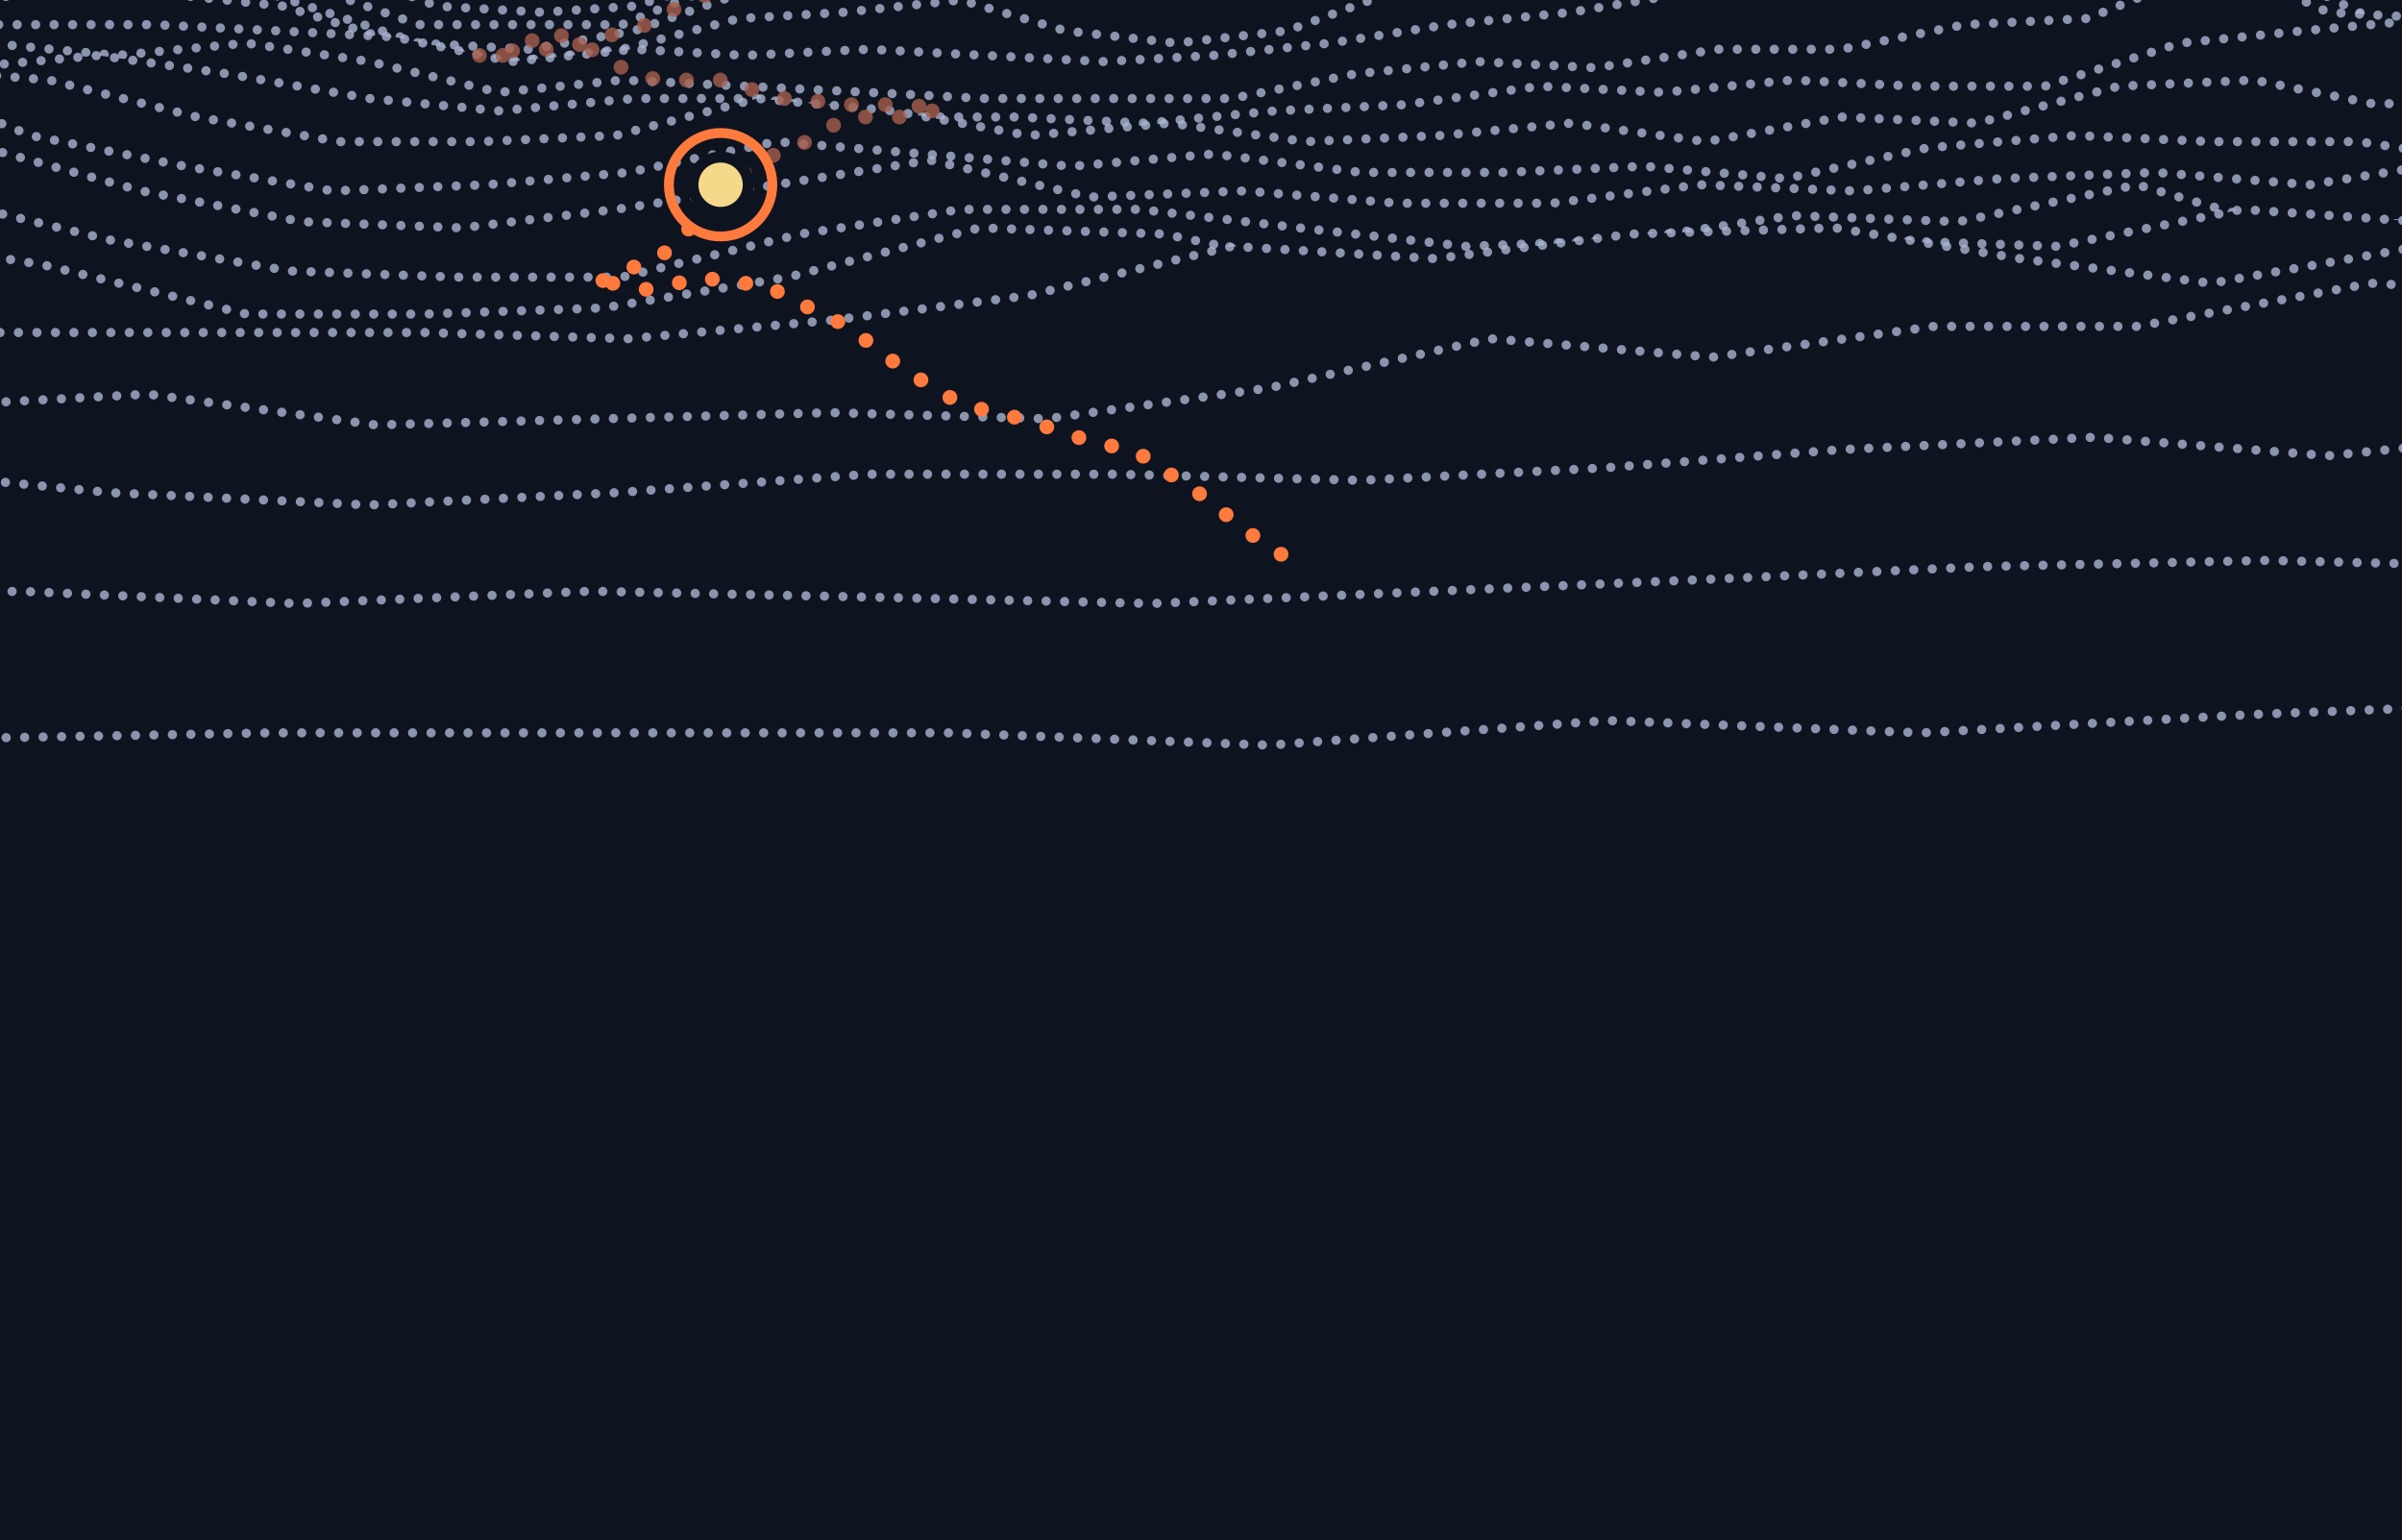
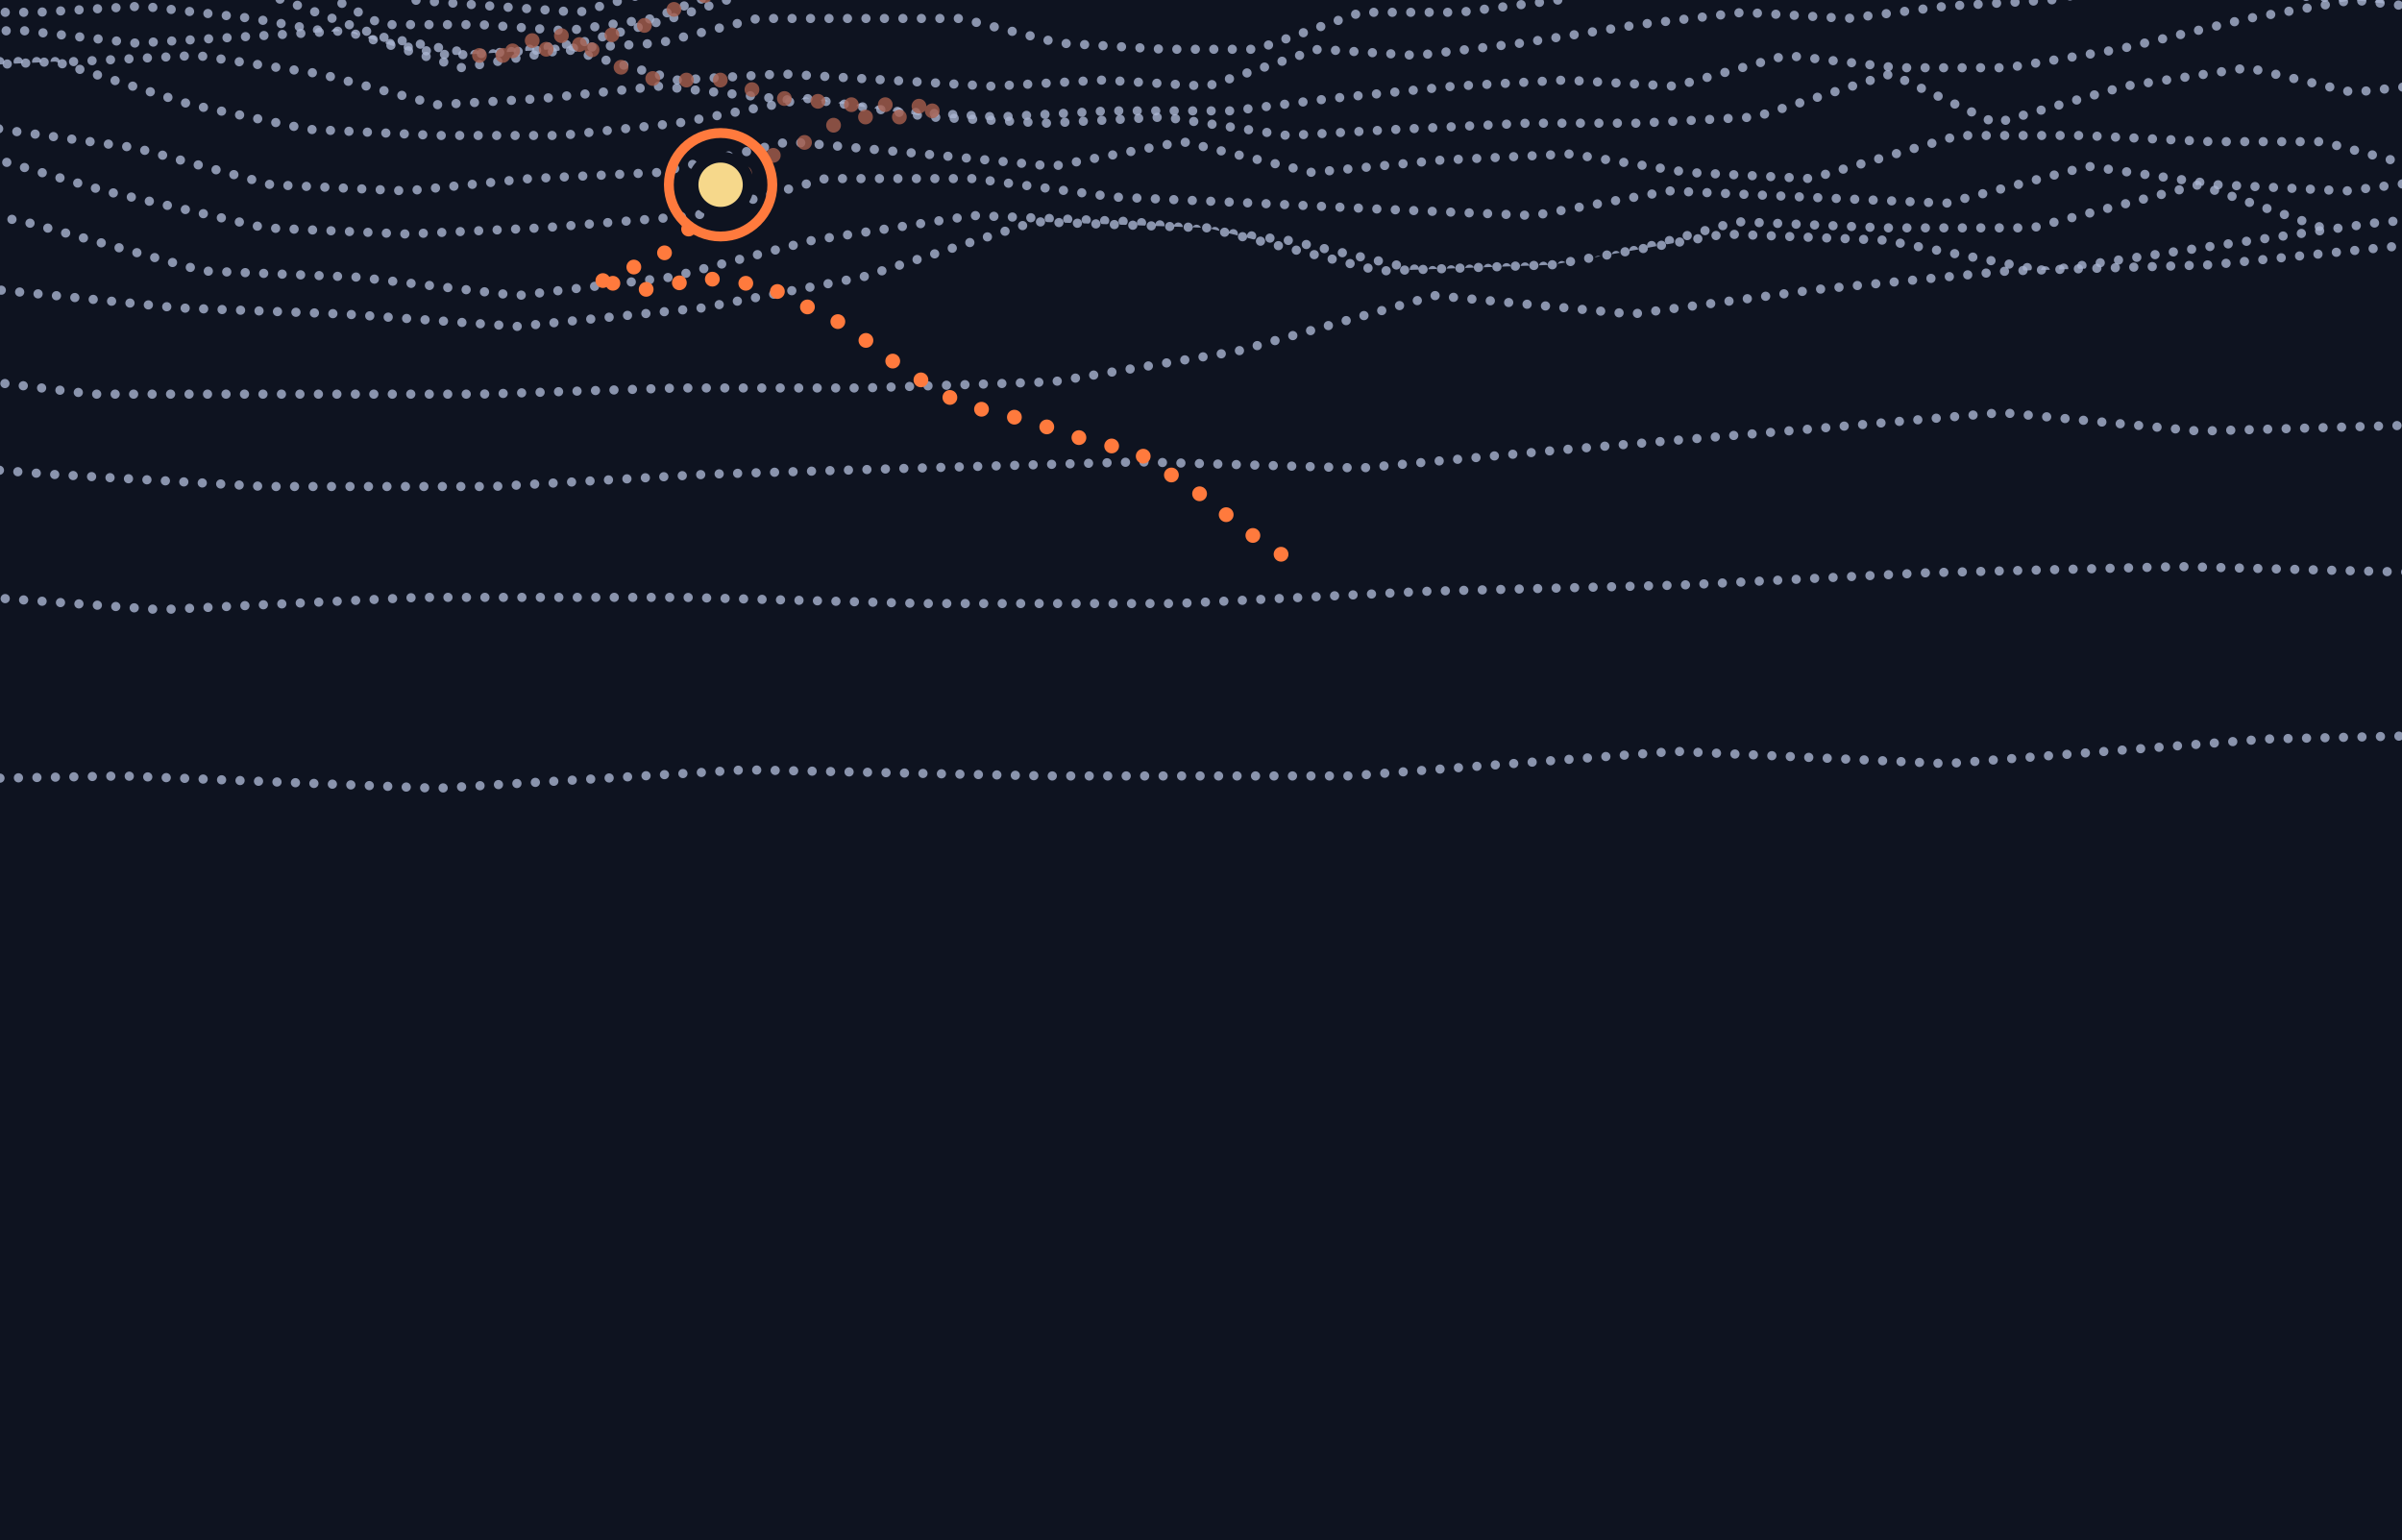
<svg xmlns="http://www.w3.org/2000/svg" viewBox="0 0 390 250" preserveAspectRatio="xMidYMin slice" role="img" aria-label="Dotted mountain ridges with a lantern on the trail below a saddle">
  <defs>
    <linearGradient id="sky" gradientUnits="userSpaceOnUse" x1="0" y1="-171" x2="0" y2="-51">
      <stop offset="0" stop-color="#0E1320" />
      <stop offset="1" stop-color="#132042" />
    </linearGradient>
  </defs>
  <rect x="-10" y="-10" width="410" height="270" fill="url(#sky)" />
  <path d="M94 2h0M137 1h0M279 7h0M33 6h0M40 2h0M307 2h0M140 3h0M202 5h0M153 4h0M261 3h0M49 6h0M301 0h0M118 1h0M225 0h0M141 7h0M315 6h0M377 0h0M141 6h0" stroke="#F4EBDC" stroke-linecap="round" stroke-width="1.6" opacity=".6" />
  <path d="M0 -51H390" stroke="#FF7A3D" stroke-width="1" opacity="0.6" />
  <g fill="#0E1320" stroke="#A9B4D0" stroke-linecap="round" stroke-width="1.5" stroke-dasharray="0 3" stroke-opacity=".8">
-     <path d="M-55 -93l13 9l12 6l10 -4l11 -4l12 3l11 -2l10 -4l13 14l12 11l12 12l11 10l11 8l10 2l10 -3l11 -9l10 -14l11 -15l11 -5l11 -5l11 1l10 6l11 1l11 -3l11 -1l11 0l9 7l10 6l11 -4l10 6l9 6l10 4l10 0l10 -2l10 3l10 2l9 2l9 5l9 6l8 5l9 4l8 3V290H-55z" stroke="none" />
-     <path d="M-55 -93l13 9l12 6l10 -4l11 -4l12 3l11 -2l10 -4l13 14l12 11l12 12l11 10l11 8l10 2l10 -3l11 -9l10 -14l11 -15l11 -5l11 -5l11 1l10 6l11 1l11 -3l11 -1l11 0l9 7l10 6l11 -4l10 6l9 6l10 4l10 0l10 -2l10 3l10 2l9 2l9 5l9 6l8 5l9 4l8 3" fill="none" />
-     <path d="M-48 -86l13 5l11 -2l11 -1l11 -4l12 0l11 -3l12 5l13 15l12 16l12 11l11 10l11 0l10 -1l11 -9l11 -14l11 -12l11 -7l12 -1l10 5l11 2l11 1l11 -2l11 -1l12 -7l11 2l11 -2l10 2l10 7l10 4l10 6l10 4l10 3l9 1l10 3l10 2l10 2l8 7l9 6l9 2l9 4V290H-48z" stroke="none" />
-     <path d="M-48 -86l13 5l11 -2l11 -1l11 -4l12 0l11 -3l12 5l13 15l12 16l12 11l11 10l11 0l10 -1l11 -9l11 -14l11 -12l11 -7l12 -1l10 5l11 2l11 1l11 -2l11 -1l12 -7l11 2l11 -2l10 2l10 7l10 4l10 6l10 4l10 3l9 1l10 3l10 2l10 2l8 7l9 6l9 2l9 4" fill="none" />
-     <path d="M-52 -89l12 -1l13 2l11 -5l11 -4l13 5l11 -1l13 5l13 13l13 19l12 12l11 9l11 2l11 -3l11 -10l11 -12l12 -11l11 -2l12 -2l11 7l11 -2l11 3l11 -1l12 -2l11 -5l11 3l12 -3l11 -2l11 -1l11 4l10 3l10 6l9 5l10 6l10 2l11 1l10 2l8 7l9 6l9 4l9 5V290H-52z" stroke="none" />
-     <path d="M-52 -89l12 -1l13 2l11 -5l11 -4l13 5l11 -1l13 5l13 13l13 19l12 12l11 9l11 2l11 -3l11 -10l11 -12l12 -11l11 -2l12 -2l11 7l11 -2l11 3l11 -1l12 -2l11 -5l11 3l12 -3l11 -2l11 -1l11 4l10 3l10 6l9 5l10 6l10 2l11 1l10 2l8 7l9 6l9 4l9 5" fill="none" />
-     <path d="M-57 -88l13 6l11 -9l10 -14l14 6l13 6l11 -4l14 6l13 11l13 20l13 16l12 9l11 2l11 -3l11 -9l12 -11l12 -14l11 5l12 -3l11 5l12 -1l11 4l11 -1l12 3l11 -1l11 -1l12 -2l11 -1l13 -5l10 9l11 -3l11 1l9 8l11 3l10 2l10 3l12 -2l8 8l9 5l9 5l9 5V290H-57z" stroke="none" />
-     <path d="M-57 -88l13 6l11 -9l10 -14l14 6l13 6l11 -4l14 6l13 11l13 20l13 16l12 9l11 2l11 -3l11 -9l12 -11l12 -14l11 5l12 -3l11 5l12 -1l11 4l11 -1l12 3l11 -1l11 -1l12 -2l11 -1l13 -5l10 9l11 -3l11 1l9 8l11 3l10 2l10 3l12 -2l8 8l9 5l9 5l9 5" fill="none" />
-     <path d="M-47 -83l11 -7l11 -14l13 3l14 3l12 2l14 6l13 13l14 21l13 15l12 7l12 1l11 -2l12 -11l11 -9l13 -13l11 4l13 -4l11 7l12 -2l11 8l12 -4l11 5l12 -1l12 0l11 -2l12 -1l12 -2l10 6l12 -1l11 1l11 5l10 2l10 5l11 1l12 -3l9 9l9 4l10 1l9 7V290H-47z" stroke="none" />
-     <path d="M-47 -83l11 -7l11 -14l13 3l14 3l12 2l14 6l13 13l14 21l13 15l12 7l12 1l11 -2l12 -11l11 -9l13 -13l11 4l13 -4l11 7l12 -2l11 8l12 -4l11 5l12 -1l12 0l11 -2l12 -1l12 -2l10 6l12 -1l11 1l11 5l10 2l10 5l11 1l12 -3l9 9l9 4l10 1l9 7" fill="none" />
-     <path d="M-53 -86l12 -3l13 -2l12 -8l13 0l13 0l13 5l16 19l14 20l13 15l12 7l12 2l12 -3l12 -10l12 -14l13 -9l12 -3l13 0l11 7l12 2l12 3l13 -2l10 7l13 -1l12 -4l12 3l11 1l13 -4l10 8l12 1l11 0l11 4l10 4l12 0l11 2l11 0l11 3l10 4l9 5l10 3V290H-53z" stroke="none" />
-     <path d="M-53 -86l12 -3l13 -2l12 -8l13 0l13 0l13 5l16 19l14 20l13 15l12 7l12 2l12 -3l12 -10l12 -14l13 -9l12 -3l13 0l11 7l12 2l12 3l13 -2l10 7l13 -1l12 -4l12 3l11 1l13 -4l10 8l12 1l11 0l11 4l10 4l12 0l11 2l11 0l11 3l10 4l9 5l10 3" fill="none" />
-     <path d="M-57 -83l14 0l13 2l12 -10l14 5l13 -5l14 6l15 16l14 18l14 14l13 7l12 3l12 -3l12 -10l13 -10l12 -4l13 -3l13 0l12 -1l13 -2l13 -1l12 1l11 7l13 -3l12 3l12 -2l12 6l11 2l12 4l11 1l12 -1l12 3l10 3l13 -1l10 3l12 0l12 1l10 4l10 3l10 4V290H-57z" stroke="none" />
-     <path d="M-57 -83l14 0l13 2l12 -10l14 5l13 -5l14 6l15 16l14 18l14 14l13 7l12 3l12 -3l12 -10l13 -10l12 -4l13 -3l13 0l12 -1l13 -2l13 -1l12 1l11 7l13 -3l12 3l12 -2l12 6l11 2l12 4l11 1l12 -1l12 3l10 3l13 -1l10 3l12 0l12 1l10 4l10 3l10 4" fill="none" />
-     <path d="M-48 -78l13 -1l14 2l14 3l13 -4l13 -8l16 20l15 17l14 14l13 9l12 2l13 -3l12 -8l13 -6l13 -4l13 -5l13 2l13 0l12 -2l14 -2l13 0l11 6l12 2l14 -2l12 0l13 -5l11 7l11 8l12 1l13 -3l12 0l13 1l11 1l12 2l11 3l10 3l12 2l11 2l11 3V290H-48z" stroke="none" />
-     <path d="M-48 -78l13 -1l14 2l14 3l13 -4l13 -8l16 20l15 17l14 14l13 9l12 2l13 -3l12 -8l13 -6l13 -4l13 -5l13 2l13 0l12 -2l14 -2l13 0l11 6l12 2l14 -2l12 0l13 -5l11 7l11 8l12 1l13 -3l12 0l13 1l11 1l12 2l11 3l10 3l12 2l11 2l11 3" fill="none" />
-     <path d="M-51 -69l15 3l14 0l13 -2l14 -2l14 -4l15 14l15 16l14 14l14 6l13 2l13 -2l13 -8l14 -5l13 -4l13 -1l12 1l13 3l14 -6l13 0l13 -1l12 6l13 1l13 0l14 -5l13 0l11 7l12 3l13 -1l12 2l13 -3l12 3l13 -2l12 0l11 4l11 6l11 2l12 2l12 -1V290H-51z" stroke="none" />
-     <path d="M-51 -69l15 3l14 0l13 -2l14 -2l14 -4l15 14l15 16l14 14l14 6l13 2l13 -2l13 -8l14 -5l13 -4l13 -1l12 1l13 3l14 -6l13 0l13 -1l12 6l13 1l13 0l14 -5l13 0l11 7l12 3l13 -1l12 2l13 -3l12 3l13 -2l12 0l11 4l11 6l11 2l12 2l12 -1" fill="none" />
-     <path d="M-55 -60l13 -3l15 1l15 3l13 -5l15 -1l15 11l16 14l14 12l14 7l14 2l13 -3l14 -7l13 -4l14 -3l13 0l14 -3l13 3l14 -5l14 -2l12 4l13 3l14 0l13 -1l14 -3l13 0l12 5l13 3l12 4l13 -1l13 -1l13 -1l14 -3l12 1l12 5l11 2l12 3l12 3V290H-55z" stroke="none" />
-     <path d="M-55 -60l13 -3l15 1l15 3l13 -5l15 -1l15 11l16 14l14 12l14 7l14 2l13 -3l14 -7l13 -4l14 -3l13 0l14 -3l13 3l14 -5l14 -2l12 4l13 3l14 0l13 -1l14 -3l13 0l12 5l13 3l12 4l13 -1l13 -1l13 -1l14 -3l12 1l12 5l11 2l12 3l12 3" fill="none" />
-     <path d="M-60 -57l16 6l15 -1l14 -2l15 0l15 -1l15 7l16 13l15 9l14 6l14 2l14 -1l14 -6l14 -5l14 -2l14 -1l14 -1l14 1l14 -1l14 -2l13 1l14 3l14 -4l14 0l14 0l13 1l14 -1l12 6l13 0l13 2l14 -2l13 1l14 -1l13 1l12 2l14 -1l10 7V290H-60z" stroke="none" />
-     <path d="M-60 -57l16 6l15 -1l14 -2l15 0l15 -1l15 7l16 13l15 9l14 6l14 2l14 -1l14 -6l14 -5l14 -2l14 -1l14 -1l14 1l14 -1l14 -2l13 1l14 3l14 -4l14 0l14 0l13 1l14 -1l12 6l13 0l13 2l14 -2l13 1l14 -1l13 1l12 2l14 -1l10 7" fill="none" />
-     <path d="M-50 -47l16 0l15 3l15 1l15 -1l16 2l16 10l16 13l14 4l14 3l15 -3l14 -2l15 -8l14 -5l15 -3l14 2l15 2l14 1l13 3l16 -6l14 1l15 -4l14 0l13 3l14 1l13 1l13 3l14 2l15 -3l14 -3l13 3l13 3l12 4l13 2l13 0l12 6V290H-50z" stroke="none" />
-     <path d="M-50 -47l16 0l15 3l15 1l15 -1l16 2l16 10l16 13l14 4l14 3l15 -3l14 -2l15 -8l14 -5l15 -3l14 2l15 2l14 1l13 3l16 -6l14 1l15 -4l14 0l13 3l14 1l13 1l13 3l14 2l15 -3l14 -3l13 3l13 3l12 4l13 2l13 0l12 6" fill="none" />
-     <path d="M-54 -39l16 -1l17 4l16 2l15 -4l15 3l17 14l16 8l15 4l15 1l15 -2l15 -3l15 -4l15 -4l14 1l16 -5l14 4l15 -2l15 0l15 -6l14 2l16 -1l15 -4l13 5l14 3l15 0l13 3l14 2l16 -5l13 1l14 3l12 4l13 5l12 3l15 -2V290H-54z" stroke="none" />
-     <path d="M-54 -39l16 -1l17 4l16 2l15 -4l15 3l17 14l16 8l15 4l15 1l15 -2l15 -3l15 -4l15 -4l14 1l16 -5l14 4l15 -2l15 0l15 -6l14 2l16 -1l15 -4l13 5l14 3l15 0l13 3l14 2l16 -5l13 1l14 3l12 4l13 5l12 3l15 -2" fill="none" />
-     <path d="M-60 -33l17 4l17 4l16 -2l15 -3l16 -1l18 13l16 7l16 6l16 3l15 -3l15 -4l15 -4l16 -5l15 3l16 -3l15 1l15 0l15 -2l17 -4l16 -3l15 0l15 -2l14 3l16 2l13 2l16 1l14 1l16 -2l13 3l14 1l13 5l12 5l14 2V290H-60z" stroke="none" />
-     <path d="M-60 -33l17 4l17 4l16 -2l15 -3l16 -1l18 13l16 7l16 6l16 3l15 -3l15 -4l15 -4l16 -5l15 3l16 -3l15 1l15 0l15 -2l17 -4l16 -3l15 0l15 -2l14 3l16 2l13 2l16 1l14 1l16 -2l13 3l14 1l13 5l12 5l14 2" fill="none" />
-     <path d="M-46 -21l17 5l16 -4l17 1l16 -4l18 7l17 11l16 6l17 1l15 -1l16 -5l16 -3l16 -4l16 -1l16 -3l16 -1l15 4l16 -1l17 -5l16 -6l16 2l16 -2l16 1l15 4l15 1l15 2l15 2l15 0l16 -4l13 6l13 6l14 2V290H-46z" stroke="none" />
-     <path d="M-46 -21l17 5l16 -4l17 1l16 -4l18 7l17 11l16 6l17 1l15 -1l16 -5l16 -3l16 -4l16 -1l16 -3l16 -1l15 4l16 -1l17 -5l16 -6l16 2l16 -2l16 1l15 4l15 1l15 2l15 2l15 0l16 -4l13 6l13 6l14 2" fill="none" />
-     <path d="M-53 -14l18 2l17 -1l17 3l17 -3l17 0l18 11l17 6l17 0l16 0l17 -7l17 0l17 -7l16 -1l17 -5l17 0l17 0l16 1l16 -3l18 -2l15 5l17 -3l17 1l16 0l16 1l15 1l15 5l16 -2l15 3l15 2l15 0V290H-53z" stroke="none" />
-     <path d="M-53 -14l18 2l17 -1l17 3l17 -3l17 0l18 11l17 6l17 0l16 0l17 -7l17 0l17 -7l16 -1l17 -5l17 0l17 0l16 1l16 -3l18 -2l15 5l17 -3l17 1l16 0l16 1l15 1l15 5l16 -2l15 3l15 2l15 0" fill="none" />
-     <path d="M-59 -9l19 3l18 1l19 0l17 0l18 0l18 6l18 6l18 1l17 -3l17 -6l18 -4l17 -3l17 5l17 -1l18 -1l17 -2l17 -1l18 -4l18 -3l17 1l17 -1l16 3l17 -1l16 3l17 0l17 -1l16 2l15 5l15 2V290H-59z" stroke="none" />
-     <path d="M-59 -9l19 3l18 1l19 0l17 0l18 0l18 6l18 6l18 1l17 -3l17 -6l18 -4l17 -3l17 5l17 -1l18 -1l17 -2l17 -1l18 -4l18 -3l17 1l17 -1l16 3l17 -1l16 3l17 0l17 -1l16 2l15 5l15 2" fill="none" />
-     <path d="M-47 -1l18 0l19 1l19 -1l18 0l19 2l19 6l18 3l18 -2l19 -5l17 -1l19 -2l17 5l18 2l18 -2l19 -7l18 1l18 -4l19 -3l19 -6l17 3l18 1l17 2l16 2l17 4l16 1l17 0l17 4V290H-47z" stroke="none" />
-     <path d="M-47 -1l18 0l19 1l19 -1l18 0l19 2l19 6l18 3l18 -2l19 -5l17 -1l19 -2l17 5l18 2l18 -2l19 -7l18 1l18 -4l19 -3l19 -6l17 3l18 1l17 2l16 2l17 4l16 1l17 0l17 4" fill="none" />
-     <path d="M-54 1l19 0l21 3l20 0l19 0l20 1l19 1l19 4l20 -2l18 1l20 -1l19 1l19 1l18 -1l19 -2l19 -3l20 -2l18 -3l19 -2l19 1l19 -2l19 -1l18 -1l16 8l16 6l18 0l18 -1V290H-54z" stroke="none" />
-     <path d="M-54 1l19 0l21 3l20 0l19 0l20 1l19 1l19 4l20 -2l18 1l20 -1l19 1l19 1l18 -1l19 -2l19 -3l20 -2l18 -3l19 -2l19 1l19 -2l19 -1l18 -1l16 8l16 6l18 0l18 -1" fill="none" />
-     <path d="M-43 7l21 0l20 0l21 2l21 -2l20 3l21 5l20 -2l20 1l20 1l19 1l20 0l20 0l20 -4l20 -2l19 1l20 -3l20 0l20 -4l20 -1l22 -9l17 8l18 1l18 7l17 3V290H-43z" stroke="none" />
-     <path d="M-43 7l21 0l20 0l21 2l21 -2l20 3l21 5l20 -2l20 1l20 1l19 1l20 0l20 0l20 -4l20 -2l19 1l20 -3l20 0l20 -4l20 -1l22 -9l17 8l18 1l18 7l17 3" fill="none" />
-     <path d="M-50 10l23 3l21 -2l22 -2l21 3l23 4l21 2l22 -2l20 0l21 3l21 0l21 1l21 -2l21 -1l22 -3l20 1l21 -2l20 1l21 0l22 -7l20 -2l22 -2l20 1l17 8V290H-50z" stroke="none" />
-     <path d="M-50 10l23 3l21 -2l22 -2l21 3l23 4l21 2l22 -2l20 0l21 3l21 0l21 1l21 -2l21 -1l22 -3l20 1l21 -2l20 1l21 0l22 -7l20 -2l22 -2l20 1l17 8" fill="none" />
-     <path d="M-59 22l22 -4l21 -7l24 2l24 6l23 4l23 0l22 -1l23 -6l22 2l22 4l23 -2l22 3l22 -1l21 -2l22 3l22 -4l22 1l23 -6l22 -1l20 4l22 -2l23 -5V290H-59z" stroke="none" />
-     <path d="M-59 22l22 -4l21 -7l24 2l24 6l23 4l23 0l22 -1l23 -6l22 2l22 4l23 -2l22 3l22 -1l21 -2l22 3l22 -4l22 1l23 -6l22 -1l20 4l22 -2l23 -5" fill="none" />
-     <path d="M-45 25l23 -14l27 11l25 5l24 4l25 -1l23 -2l24 -5l24 2l24 2l23 -2l24 3l23 0l23 -1l23 2l23 -5l24 -2l22 1l24 0l20 3l24 -4V290H-45z" stroke="none" />
-     <path d="M-45 25l23 -14l27 11l25 5l24 4l25 -1l23 -2l24 -5l24 2l24 2l23 -2l24 3l23 0l23 -1l23 2l23 -5l24 -2l22 1l24 0l20 3l24 -4" fill="none" />
-     <path d="M-58 28l25 -13l27 8l29 8l26 5l26 1l25 -3l26 -4l25 -4l26 6l25 -1l25 2l25 0l24 -3l25 1l24 -2l25 -1l25 2l25 -4l24 1l24 -2V290H-58z" stroke="none" />
-     <path d="M-58 28l25 -13l27 8l29 8l26 5l26 1l25 -3l26 -4l25 -4l26 6l25 -1l25 2l25 0l24 -3l25 1l24 -2l25 -1l25 2l25 -4l24 1l24 -2" fill="none" />
-     <path d="M-42 20l31 12l29 7l29 5l27 1l27 0l29 -7l26 -4l29 0l26 3l27 3l26 -1l27 -4l27 1l29 -6l24 7l26 -1l26 0V290H-42z" stroke="none" />
-     <path d="M-42 20l31 12l29 7l29 5l27 1l27 0l29 -7l26 -4l29 0l26 3l27 3l26 -1l27 -4l27 1l29 -6l24 7l26 -1l26 0" fill="none" />
-     <path d="M-57 30l33 8l31 5l33 8l29 0l29 -1l30 -5l31 -8l30 1l29 6l28 3l31 -6l28 -2l29 1l30 -6l29 2l27 3l29 -3V290H-57z" stroke="none" />
-     <path d="M-57 30l33 8l31 5l33 8l29 0l29 -1l30 -5l31 -8l30 1l29 6l28 3l31 -6l28 -2l29 1l30 -6l29 2l27 3l29 -3" fill="none" />
-     <path d="M-33 54l34 0l34 0l34 0l33 1l33 -3l32 -4l33 -8l33 2l32 -4l33 -1l30 5l31 4l34 -6l29 1V290H-33z" stroke="none" />
-     <path d="M-33 54l34 0l34 0l34 0l33 1l33 -3l32 -4l33 -8l33 2l32 -4l33 -1l30 5l31 4l34 -6l29 1" fill="none" />
-     <path d="M-50 66l37 0l37 -2l37 5l37 -1l37 -1l35 1l36 -5l36 -8l36 3l36 -5l33 0l38 -7l35 2V290H-50z" stroke="none" />
-     <path d="M-50 66l37 0l37 -2l37 5l37 -1l37 -1l35 1l36 -5l36 -8l36 3l36 -5l33 0l38 -7l35 2" fill="none" />
-     <path d="M-23 76l41 4l42 2l40 -2l41 -3l40 0l40 1l39 -2l39 -3l41 -2l38 3l40 -4V290H-23z" stroke="none" />
-     <path d="M-23 76l41 4l42 2l40 -2l41 -3l40 0l40 1l39 -2l39 -3l41 -2l38 3l40 -4" fill="none" />
-     <path d="M-46 98l49 -2l45 2l48 -2l47 1l44 1l46 -2l46 -2l43 -2l46 -1l43 1V290H-46z" stroke="none" />
-     <path d="M-46 98l49 -2l45 2l48 -2l47 1l44 1l46 -2l46 -2l43 -2l46 -1l43 1" fill="none" />
-     <path d="M-11 120l55 -1l53 0l57 0l52 2l55 -4l51 2l54 -3l52 -2V290H-11z" stroke="none" />
-     <path d="M-11 120l55 -1l53 0l57 0l52 2l55 -4l51 2l54 -3l52 -2" fill="none" />
+     <path d="M-51 -86l10 5l11 3l10 0l8 -5l10 -2l11 3l9 -3l10 2l11 11l11 10l10 9l10 10l10 7l9 5l9 -2l10 -5l9 -9l9 -14l10 -14l9 2l10 -5l10 -2l8 2l10 3l9 2l11 -8l8 6l10 0l9 7l8 3l10 1l9 -1l8 7l9 5l8 3l9 -1l10 -4l8 3l9 2l9 1l7 6l8 3l7 5l8 4l7 3l8 3V290H-51z" stroke="none" />
+     <path d="M-51 -86l10 5l11 3l10 0l8 -5l10 -2l11 3l9 -3l10 2l11 11l11 10l10 9l10 10l10 7l9 5l9 -2l10 -5l9 -9l9 -14l10 -14l9 2l10 -5l10 -2l8 2l10 3l9 2l11 -8l8 6l10 0l9 7l8 3l10 1l9 -1l8 7l9 5l8 3l9 -1l10 -4l8 3l9 2l9 1l7 6l8 3l7 5l8 4l7 3l8 3" fill="none" />
+     <path d="M-59 -91l11 6l11 5l10 -4l11 1l9 -3l10 1l11 -5l10 0l10 4l11 15l12 15l10 10l10 9l10 3l9 1l9 -4l10 -9l10 -12l10 -12l10 -6l10 -2l9 -1l10 8l10 -4l9 3l10 1l10 -4l10 -5l10 3l10 -2l9 1l9 5l9 6l9 3l8 5l9 2l9 3l9 2l9 1l9 2l8 1l8 6l7 5l9 4l8 2l8 4V290H-59z" stroke="none" />
+     <path d="M-59 -91l11 6l11 5l10 -4l11 1l9 -3l10 1l11 -5l10 0l10 4l11 15l12 15l10 10l10 9l10 3l9 1l9 -4l10 -9l10 -12l10 -12l10 -6l10 -2l9 -1l10 8l10 -4l9 3l10 1l10 -4l10 -5l10 3l10 -2l9 1l9 5l9 6l9 3l8 5l9 2l9 3l9 2l9 1l9 2l8 1l8 6l7 5l9 4l8 2l8 4" fill="none" />
+     <path d="M-52 -90l10 -1l11 0l11 0l9 -6l12 3l11 3l10 -3l12 8l11 12l12 17l10 11l11 9l10 3l9 0l11 -6l9 -9l10 -11l10 -10l10 0l10 -2l10 4l10 2l11 -3l9 5l11 -4l10 -1l10 -3l9 3l11 -2l10 -4l10 -1l10 3l9 3l9 2l9 7l9 4l8 4l9 2l10 1l9 1l8 5l8 7l8 3l7 6l8 4V290H-52z" stroke="none" />
+     <path d="M-52 -90l10 -1l11 0l11 0l9 -6l12 3l11 3l10 -3l12 8l11 12l12 17l10 11l11 9l10 3l9 0l11 -6l9 -9l10 -11l10 -10l10 0l10 -2l10 4l10 2l11 -3l9 5l11 -4l10 -1l10 -3l9 3l11 -2l10 -4l10 -1l10 3l9 3l9 2l9 7l9 4l8 4l9 2l10 1l9 1l8 5l8 7l8 3l7 6l8 4" fill="none" />
+     <path d="M-58 -87l11 5l11 -4l9 -13l10 -2l12 3l11 5l11 -3l13 7l11 7l12 20l12 16l10 9l11 3l9 1l11 -5l10 -10l10 -7l11 -13l10 4l11 -2l10 -1l10 6l11 -1l9 5l11 -5l9 6l10 -1l10 0l11 -2l10 -1l12 -4l9 2l8 5l12 -5l9 4l9 5l9 3l9 3l9 3l10 -1l9 3l8 6l9 4l8 2l7 7V290H-58z" stroke="none" />
+     <path d="M-58 -87l11 5l11 -4l9 -13l10 -2l12 3l11 5l11 -3l13 7l11 7l12 20l12 16l10 9l11 3l9 1l11 -5l10 -10l10 -7l11 -13l10 4l11 -2l10 -1l10 6l11 -1l9 5l11 -5l9 6l10 -1l10 0l11 -2l10 -1l12 -4l9 2l8 5l12 -5l9 4l9 5l9 3l9 3l9 3l10 -1l9 3l8 6l9 4l8 2l7 7" fill="none" />
+     <path d="M-50 -83l10 -3l10 -11l10 -7l13 3l11 -1l12 7l12 3l13 18l12 16l13 15l10 8l10 2l11 0l11 -7l10 -9l11 -9l11 -13l10 3l11 1l11 5l11 3l10 1l10 2l11 -2l10 6l10 -2l10 -1l11 0l11 -3l11 -1l9 5l9 4l11 -4l10 5l9 2l10 3l10 1l9 3l11 -1l8 2l9 6l8 3l9 3l8 4V290H-50z" stroke="none" />
+     <path d="M-50 -83l10 -3l10 -11l10 -7l13 3l11 -1l12 7l12 3l13 18l12 16l13 15l10 8l10 2l11 0l11 -7l10 -9l11 -9l11 -13l10 3l11 1l11 5l11 3l10 1l10 2l11 -2l10 6l10 -2l10 -1l11 0l11 -3l11 -1l9 5l9 4l11 -4l10 5l9 2l10 3l10 1l9 3l11 -1l8 2l9 6l8 3l9 3l8 4" fill="none" />
+     <path d="M-58 -85l12 2l12 -1l11 -2l11 -4l12 -1l12 -5l12 8l13 15l12 17l12 13l13 10l10 4l11 0l11 -5l11 -9l11 -11l11 -4l11 -4l11 1l11 -1l11 0l11 0l11 0l11 3l10 6l12 -3l10 2l11 -1l9 4l11 1l11 -1l10 5l11 1l10 -1l10 4l9 4l10 0l10 1l11 0l11 -2l8 6l9 3l9 3l9 4V290H-58z" stroke="none" />
+     <path d="M-58 -85l12 2l12 -1l11 -2l11 -4l12 -1l12 -5l12 8l13 15l12 17l12 13l13 10l10 4l11 0l11 -5l11 -9l11 -11l11 -4l11 -4l11 1l11 -1l11 0l11 0l11 0l11 3l10 6l12 -3l10 2l11 -1l9 4l11 1l11 -1l10 5l11 1l10 -1l10 4l9 4l10 0l10 1l11 0l11 -2l8 6l9 3l9 3l9 4" fill="none" />
+     <path d="M-49 -80l12 -1l12 -2l12 5l12 2l12 -7l12 1l14 17l14 16l11 12l12 9l12 3l11 -1l10 -5l12 -10l11 -3l11 -3l12 -6l12 3l11 0l11 0l12 -6l11 2l11 2l11 6l11 0l11 -1l11 -1l11 -1l11 4l10 5l10 4l11 -2l11 -2l11 2l10 1l11 0l10 3l9 2l11 0l9 4l10 2l9 2l10 3V290H-49z" stroke="none" />
+     <path d="M-49 -80l12 -1l12 -2l12 5l12 2l12 -7l12 1l14 17l14 16l11 12l12 9l12 3l11 -1l10 -5l12 -10l11 -3l11 -3l12 -6l12 3l11 0l11 0l12 -6l11 2l11 2l11 6l11 0l11 -1l11 -1l11 -1l11 4l10 5l10 4l11 -2l11 -2l11 2l10 1l11 0l10 3l9 2l11 0l9 4l10 2l9 2l10 3" fill="none" />
+     <path d="M-55 -70l12 2l13 1l13 2l12 -2l12 -4l12 -4l13 13l14 14l13 13l13 9l11 4l11 0l12 -4l11 -7l12 -4l12 -4l12 -1l12 -1l11 5l12 -2l12 -7l11 2l12 0l11 6l11 1l12 -1l11 -1l12 -3l11 3l10 6l10 1l12 -1l11 2l12 -3l10 3l12 -2l11 -1l10 2l9 6l10 4l10 1l10 2l12 -1V290H-55z" stroke="none" />
+     <path d="M-55 -70l12 2l13 1l13 2l12 -2l12 -4l12 -4l13 13l14 14l13 13l13 9l11 4l11 0l12 -4l11 -7l12 -4l12 -4l12 -1l12 -1l11 5l12 -2l12 -7l11 2l12 0l11 6l11 1l12 -1l11 -1l12 -3l11 3l10 6l10 1l12 -1l11 2l12 -3l10 3l12 -2l11 -1l10 2l9 6l10 4l10 1l10 2l12 -1" fill="none" />
+     <path d="M-57 -58l12 -3l12 0l14 3l12 -3l13 -3l13 2l14 9l13 13l14 12l13 7l12 3l11 -3l13 -5l11 -4l12 -3l13 -3l11 0l13 -3l12 4l12 -3l13 -4l11 1l12 4l11 3l12 -2l13 -1l11 -2l12 0l12 3l10 3l11 3l11 2l12 -1l13 -2l11 0l12 -3l12 0l10 5l10 2l11 2l10 4l10 1V290H-57z" stroke="none" />
+     <path d="M-57 -58l12 -3l12 0l14 3l12 -3l13 -3l13 2l14 9l13 13l14 12l13 7l12 3l11 -3l13 -5l11 -4l12 -3l13 -3l11 0l13 -3l12 4l12 -3l13 -4l11 1l12 4l11 3l12 -2l13 -1l11 -2l12 0l12 3l10 3l11 3l11 2l12 -1l13 -2l11 0l12 -3l12 0l10 5l10 2l11 2l10 4l10 1" fill="none" />
+     <path d="M-53 -52l15 2l13 -1l13 1l13 -2l13 0l14 4l13 11l15 10l13 7l12 2l13 1l12 -1l13 -6l12 -5l13 -4l13 -1l12 2l12 0l13 -1l12 1l13 -2l12 0l12 2l14 -5l12 -1l13 2l11 4l11 -1l13 0l12 2l12 1l11 2l13 -3l11 2l11 1l13 -1l11 3l11 2l11 1l11 4V290H-53z" stroke="none" />
+     <path d="M-53 -52l15 2l13 -1l13 1l13 -2l13 0l14 4l13 11l15 10l13 7l12 2l13 1l12 -1l13 -6l12 -5l13 -4l13 -1l12 2l12 0l13 -1l12 1l13 -2l12 0l12 2l14 -5l12 -1l13 2l11 4l11 -1l13 0l12 2l12 1l11 2l13 -3l11 2l11 1l13 -1l11 3l11 2l11 1l11 4" fill="none" />
+     <path d="M-55 -42l14 0l13 -2l14 5l14 -2l14 -1l14 4l15 11l14 10l13 4l12 3l13 -1l14 -3l12 -3l13 -6l13 -2l14 -2l13 -2l13 2l13 -1l12 4l14 -2l13 -4l13 0l13 -1l13 -3l12 2l12 3l12 2l12 2l13 3l12 0l14 -4l13 -2l12 3l10 5l10 3l12 3l12 0l11 4V290H-55z" stroke="none" />
+     <path d="M-55 -42l14 0l13 -2l14 5l14 -2l14 -1l14 4l15 11l14 10l13 4l12 3l13 -1l14 -3l12 -3l13 -6l13 -2l14 -2l13 -2l13 2l13 -1l12 4l14 -2l13 -4l13 0l13 -1l13 -3l12 2l12 3l12 2l12 2l13 3l12 0l14 -4l13 -2l12 3l10 5l10 3l12 3l12 0l11 4" fill="none" />
+     <path d="M-49 -34l15 2l14 2l14 0l14 -1l14 -2l16 12l14 8l14 6l13 2l13 1l14 -3l14 -4l14 -3l13 -4l13 1l14 0l14 -3l12 2l14 -3l15 -1l13 -5l14 -1l13 3l13 -2l14 0l12 1l13 3l14 0l12 2l12 2l14 -2l12 2l13 1l12 3l11 3l10 7l14 -2V290H-49z" stroke="none" />
+     <path d="M-49 -34l15 2l14 2l14 0l14 -1l14 -2l16 12l14 8l14 6l13 2l13 1l14 -3l14 -4l14 -3l13 -4l13 1l14 0l14 -3l12 2l14 -3l15 -1l13 -5l14 -1l13 3l13 -2l14 0l12 1l13 3l14 0l12 2l12 2l14 -2l12 2l13 1l12 3l11 3l10 7l14 -2" fill="none" />
+     <path d="M-53 -23l15 3l16 2l14 -3l15 -1l15 -4l15 8l15 11l15 7l13 1l14 1l14 -4l15 -3l14 -3l14 -4l14 0l14 -2l15 -4l13 4l14 1l14 -2l15 -6l15 -4l13 2l15 -1l14 0l13 3l13 3l14 -2l12 4l14 1l13 -1l15 -2l11 5l12 6l11 3l14 0V290H-53z" stroke="none" />
+     <path d="M-53 -23l15 3l16 2l14 -3l15 -1l15 -4l15 8l15 11l15 7l13 1l14 1l14 -4l15 -3l14 -3l14 -4l14 0l14 -2l15 -4l13 4l14 1l14 -2l15 -6l15 -4l13 2l15 -1l14 0l13 3l13 3l14 -2l12 4l14 1l13 -1l15 -2l11 5l12 6l11 3l14 0" fill="none" />
+     <path d="M-45 -13l15 1l15 0l15 2l16 -3l15 -1l16 10l15 8l16 0l14 1l14 -2l15 -6l15 0l15 -7l15 0l15 -3l14 -2l15 -2l16 2l14 0l16 -5l14 1l14 4l15 -2l15 0l14 0l13 1l16 0l13 3l13 3l14 -2l14 3l13 2l14 -1V290H-45z" stroke="none" />
+     <path d="M-45 -13l15 1l15 0l15 2l16 -3l15 -1l16 10l15 8l16 0l14 1l14 -2l15 -6l15 0l15 -7l15 0l15 -3l14 -2l15 -2l16 2l14 0l16 -5l14 1l14 4l15 -2l15 0l14 0l13 1l16 0l13 3l13 3l14 -2l14 3l13 2l14 -1" fill="none" />
+     <path d="M-50 -5l16 1l15 0l18 0l15 0l17 0l15 4l16 6l16 3l16 -2l15 -4l15 -5l17 -3l15 -1l15 5l16 0l16 -2l16 -3l14 1l16 -2l16 -5l16 -3l15 2l16 -1l13 3l16 0l15 1l14 3l15 -1l15 0l14 3l14 3l14 1V290H-50z" stroke="none" />
+     <path d="M-50 -5l16 1l15 0l18 0l15 0l17 0l15 4l16 6l16 3l16 -2l15 -4l15 -5l17 -3l15 -1l15 5l16 0l16 -2l16 -3l14 1l16 -2l16 -5l16 -3l15 2l16 -1l13 3l16 0l15 1l14 3l15 -1l15 0l14 3l14 3l14 1" fill="none" />
+     <path d="M-44 1l16 -1l17 2l17 0l17 -1l18 2l17 3l15 3l17 -1l17 -1l16 -4l17 0l16 0l16 4l17 1l15 0l17 -6l16 0l16 -2l18 -6l15 0l18 -3l16 0l16 2l16 -1l15 3l13 6l16 1l15 0l15 0l14 2V290H-44z" stroke="none" />
+     <path d="M-44 1l16 -1l17 2l17 0l17 -1l18 2l17 3l15 3l17 -1l17 -1l16 -4l17 0l16 0l16 4l17 1l15 0l17 -6l16 0l16 -2l18 -6l15 0l18 -3l16 0l16 2l16 -1l15 3l13 6l16 1l15 0l15 0l14 2" fill="none" />
+     <path d="M-50 5l17 0l18 0l19 0l18 2l17 -1l17 -1l19 6l17 -3l18 5l17 -1l17 1l17 1l18 -1l17 1l18 -6l16 1l17 -2l19 -3l17 -2l17 1l16 -2l17 -1l19 -4l15 3l18 1l14 6l14 5l16 2l16 -1V290H-50z" stroke="none" />
+     <path d="M-50 5l17 0l18 0l19 0l18 2l17 -1l17 -1l19 6l17 -3l18 5l17 -1l17 1l17 1l18 -1l17 1l18 -6l16 1l17 -2l19 -3l17 -2l17 1l16 -2l17 -1l19 -4l15 3l18 1l14 6l14 5l16 2l16 -1" fill="none" />
+     <path d="M-45 10l20 1l19 -1l18 0l20 -1l20 3l19 5l17 -1l19 -2l19 2l18 2l18 1l18 -1l20 0l16 -2l20 -2l18 -1l18 1l18 -5l18 2l18 0l18 -3l21 -5l17 -3l18 2l15 7l16 1l18 0V290H-45z" stroke="none" />
+     <path d="M-45 10l20 1l19 -1l18 0l20 -1l20 3l19 5l17 -1l19 -2l19 2l18 2l18 1l18 -1l20 0l16 -2l20 -2l18 -1l18 1l18 -5l18 2l18 0l18 -3l21 -5l17 -3l18 2l15 7l16 1l18 0" fill="none" />
+     <path d="M-52 19l20 -3l21 -5l20 -1l22 7l19 4l21 1l20 0l19 -2l21 -4l20 3l19 1l19 -1l20 3l18 -1l21 -1l18 0l19 -1l22 -7l17 8l21 -6l20 -3l17 4l19 -2l22 -4l19 -4V290H-52z" stroke="none" />
+     <path d="M-52 19l20 -3l21 -5l20 -1l22 7l19 4l21 1l20 0l19 -2l21 -4l20 3l19 1l19 -1l20 3l18 -1l21 -1l18 0l19 -1l22 -7l17 8l21 -6l20 -3l17 4l19 -2l22 -4l19 -4" fill="none" />
+     <path d="M-45 25l21 -14l24 10l22 3l22 6l22 1l20 -2l21 -1l21 -5l22 2l21 2l21 -4l21 5l21 -2l21 -1l19 3l20 1l24 -7l20 0l21 1l18 0l19 5l21 -4l23 -3V290H-45z" stroke="none" />
+     <path d="M-45 25l21 -14l24 10l22 3l22 6l22 1l20 -2l21 -1l21 -5l22 2l21 2l21 -4l21 5l21 -2l21 -1l19 3l20 1l24 -7l20 0l21 1l18 0l19 5l21 -4l23 -3" fill="none" />
+     <path d="M-54 25l21 -11l26 10l24 7l26 6l23 1l22 -1l25 -2l21 -6l24 0l23 3l23 1l21 1l24 1l22 -4l22 1l23 1l23 -6l21 3l21 1l24 -3l23 -2l21 -1V290H-54z" stroke="none" />
+     <path d="M-54 25l21 -11l26 10l24 7l26 6l23 1l22 -1l25 -2l21 -6l24 0l23 3l23 1l21 1l24 1l22 -4l22 1l23 1l23 -6l21 3l21 1l24 -3l23 -2l21 -1" fill="none" />
+     <path d="M-51 25l28 6l27 5l29 8l25 1l26 3l25 -3l23 -6l26 -4l26 1l25 3l22 5l26 -1l25 -7l24 1l24 0l27 -7l23 8l24 -1l23 0l23 1V290H-51z" stroke="none" />
+     <path d="M-51 25l28 6l27 5l29 8l25 1l26 3l25 -3l23 -6l26 -4l26 1l25 3l22 5l26 -1l25 -7l24 1l24 0l27 -7l23 8l24 -1l23 0l23 1" fill="none" />
+     <path d="M-59 38l28 6l30 3l30 3l27 1l28 2l30 -3l26 -5l28 -9l28 1l28 7l28 -1l28 -5l26 1l26 5l27 -4l28 -4l27 -1l26 2V290H-59z" stroke="none" />
+     <path d="M-59 38l28 6l30 3l30 3l27 1l28 2l30 -3l26 -5l28 -9l28 1l28 7l28 -1l28 -5l26 1l26 5l27 -4l28 -4l27 -1l26 2" fill="none" />
+     <path d="M-50 62l32 -2l33 4l30 0l33 0l32 -1l30 0l31 -1l30 -5l32 -9l32 3l30 -4l31 -3l33 -1l30 -3l28 5l30 -2V290H-50z" stroke="none" />
+     <path d="M-50 62l32 -2l33 4l30 0l33 0l32 -1l30 0l31 -1l30 -5l32 -9l32 3l30 -4l31 -3l33 -1l30 -3l28 5l30 -2" fill="none" />
+     <path d="M-30 74l38 3l35 2l37 0l35 -2l34 -1l36 -1l36 1l33 -3l36 -3l35 -3l32 3l36 -1l34 0V290H-30z" stroke="none" />
+     <path d="M-30 74l38 3l35 2l37 0l35 -2l34 -1l36 -1l36 1l33 -3l36 -3l35 -3l32 3l36 -1l34 0" fill="none" />
+     <path d="M-56 99l40 -3l42 3l42 -2l43 0l39 1l41 0l41 -2l41 -1l40 -2l41 -1l41 1l36 -1V290H-56z" stroke="none" />
+     <path d="M-56 99l40 -3l42 3l42 -2l43 0l39 1l41 0l41 -2l41 -1l40 -2l41 -1l41 1l36 -1" fill="none" />
+     <path d="M-36 127l56 -1l51 2l50 -3l49 1l49 0l53 -4l44 2l52 -4l46 -1V290H-36z" stroke="none" />
+     <path d="M-36 127l56 -1l51 2l50 -3l49 1l49 0l53 -4l44 2l52 -4l46 -1" fill="none" />
  </g>
  <g fill="none" stroke-linecap="round" stroke-linejoin="round" stroke-dasharray="0 5.5" stroke-width="2.4">
    <path d="M117 32L121 28L124 26L128 24L131 23L134 21L138 19L141 19L145 19L148 19L151 18L153 18L148 17L144 17L140 17L135 17L131 16L127 16L123 15L119 13L115 13L111 13L107 13L103 12L99 10L96 8L92 6L88 5L85 8L82 9L78 9L77 9L81 9L84 8L88 8L91 8L95 7L98 6L102 5L105 4L108 2L111 1L115 -1L118 -3L121 -4L124 -3L127 -3L131 -3L134 -4L137 -5L137 -5L133 -5L130 -6L126 -7L123 -6L119 -5L116 -5L113 -6L109 -5L106 -4L103 -5L99 -5L96 -5L93 -5L90 -5L87 -6L83 -6L80 -7L77 -9L74 -10L71 -11L68 -12L66 -13L70 -14L73 -13L76 -13L79 -13L83 -14L86 -14L88 -16L91 -17L94 -18L97 -19L100 -19" stroke="#a65e4c" opacity=".8" />
    <path d="M208 90L202 86L196 81L190 77L184 73L178 72L172 70L166 68L161 67L155 65L150 62L144 58L139 54L134 51L129 49L124 46L119 46L114 45L110 46L105 47L100 46L96 46L97 46L101 44L104 43L108 41L111 38L114 35L117 32" stroke="#FF7A3D" />
  </g>
  <circle cx="117" cy="30" r="8.4" fill="none" stroke="#FF7A3D" stroke-width="1.6" />
  <circle cx="117" cy="30" r="5.4" fill="#0E1320" />
  <circle cx="117" cy="30" r="3.6" fill="#f6d88b" />
</svg>
